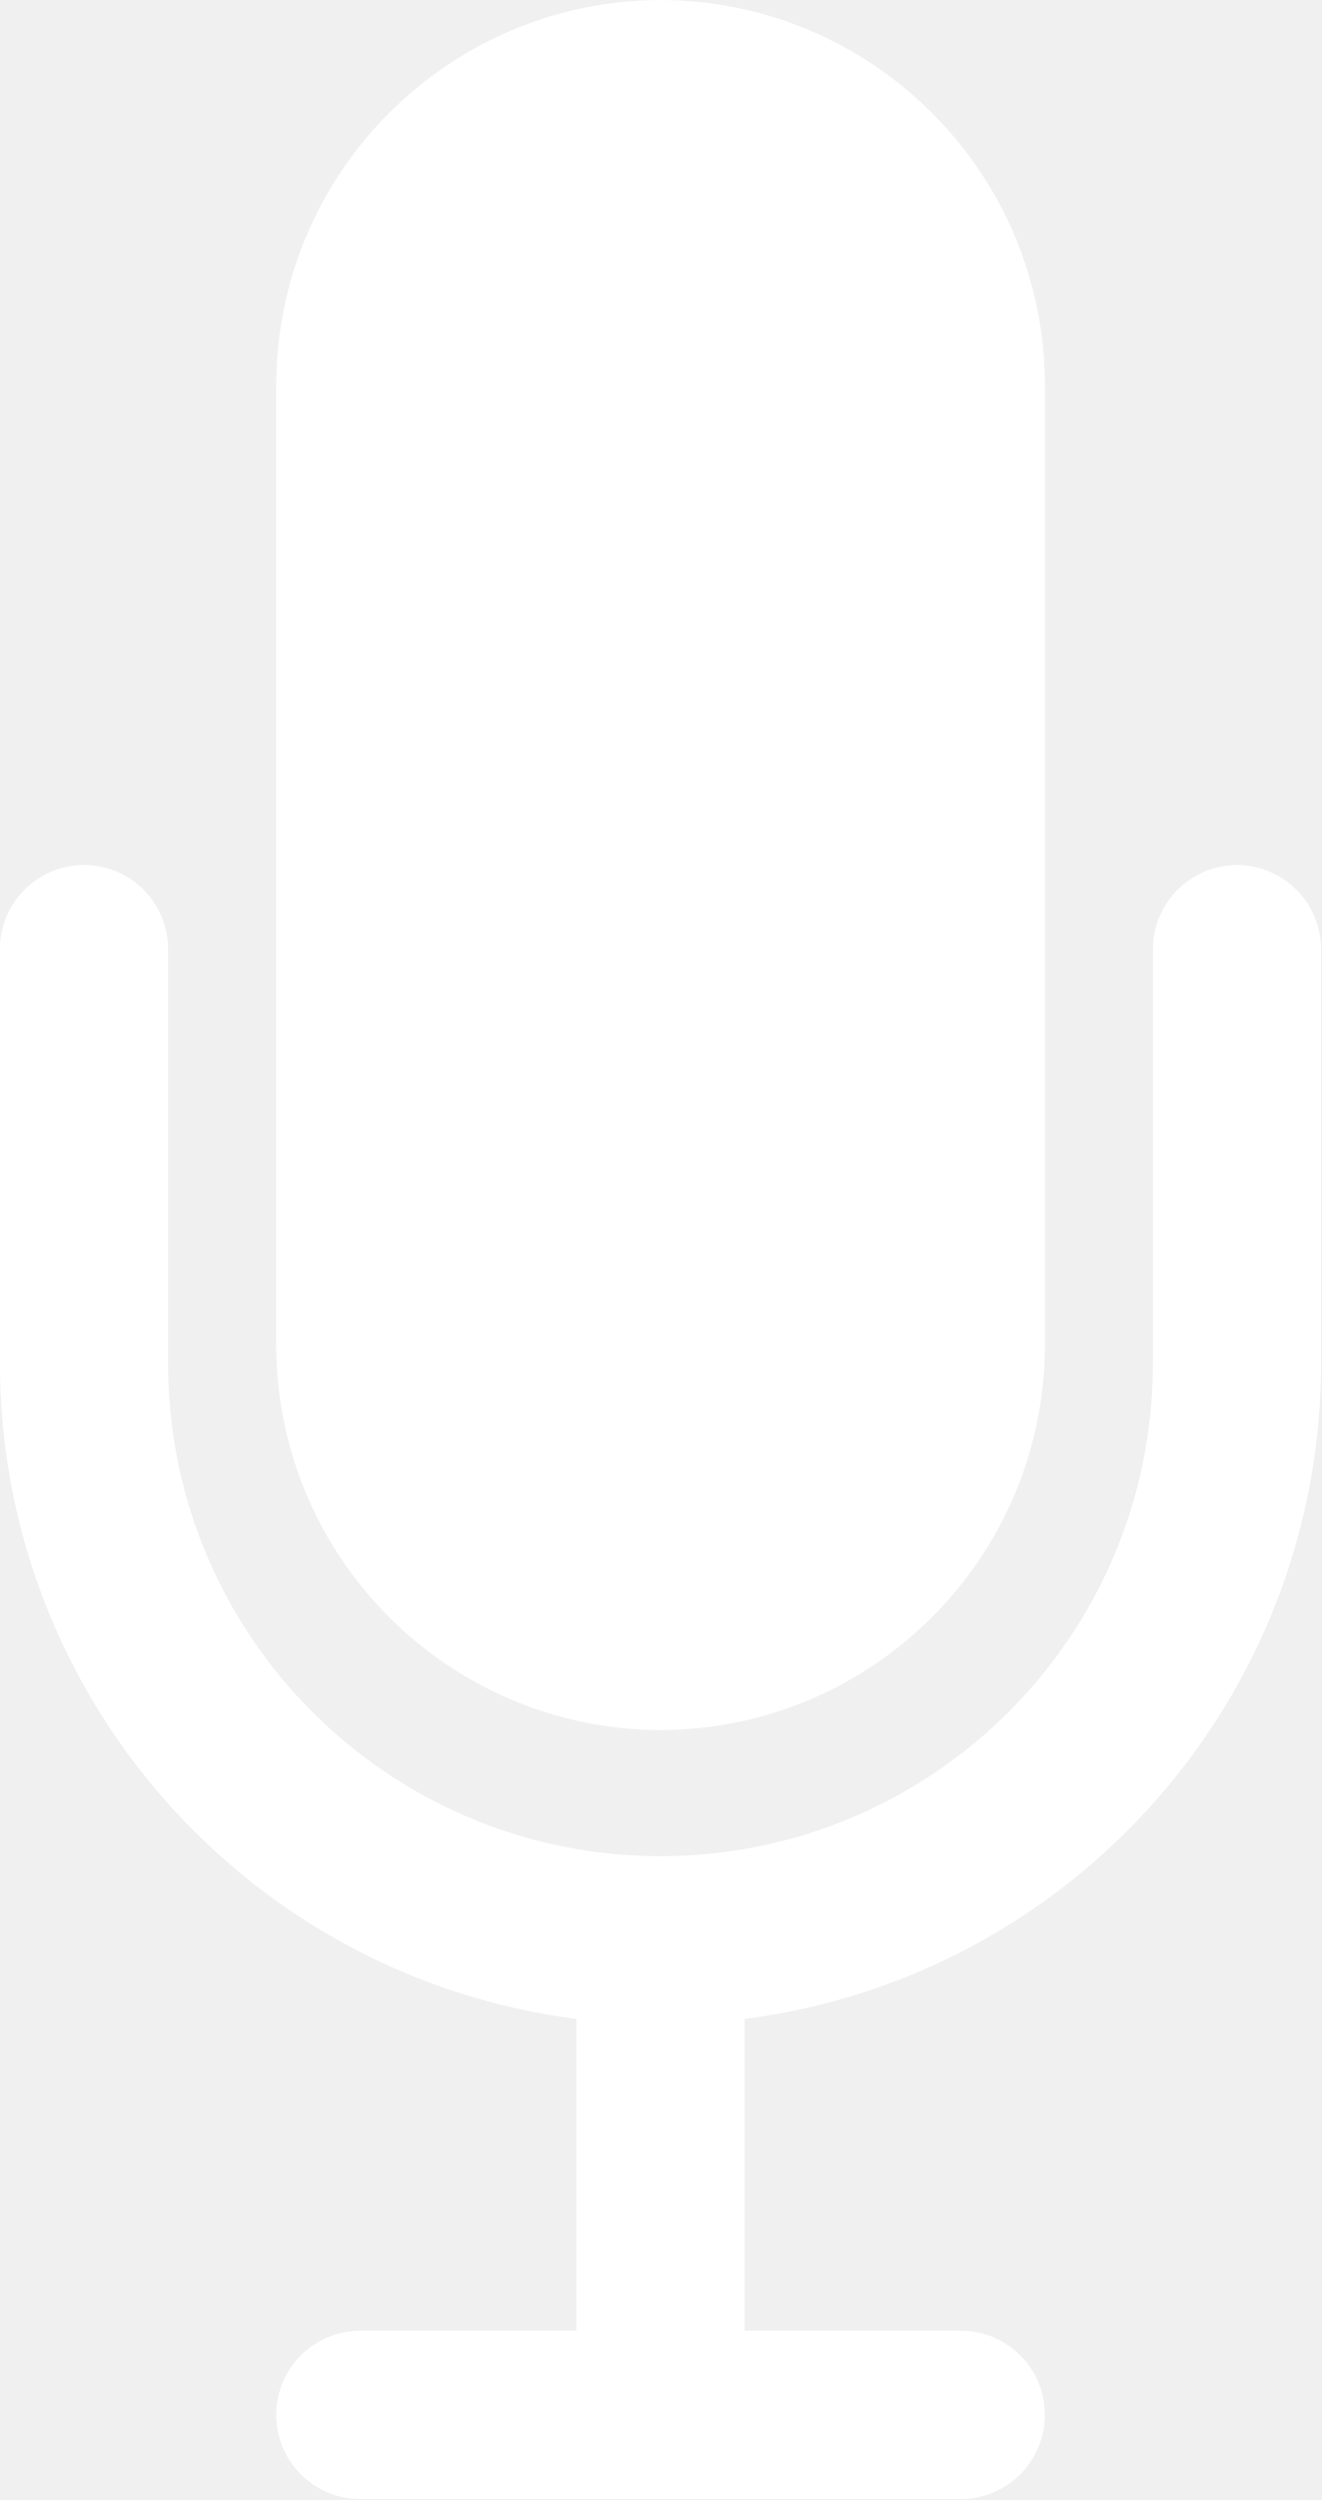
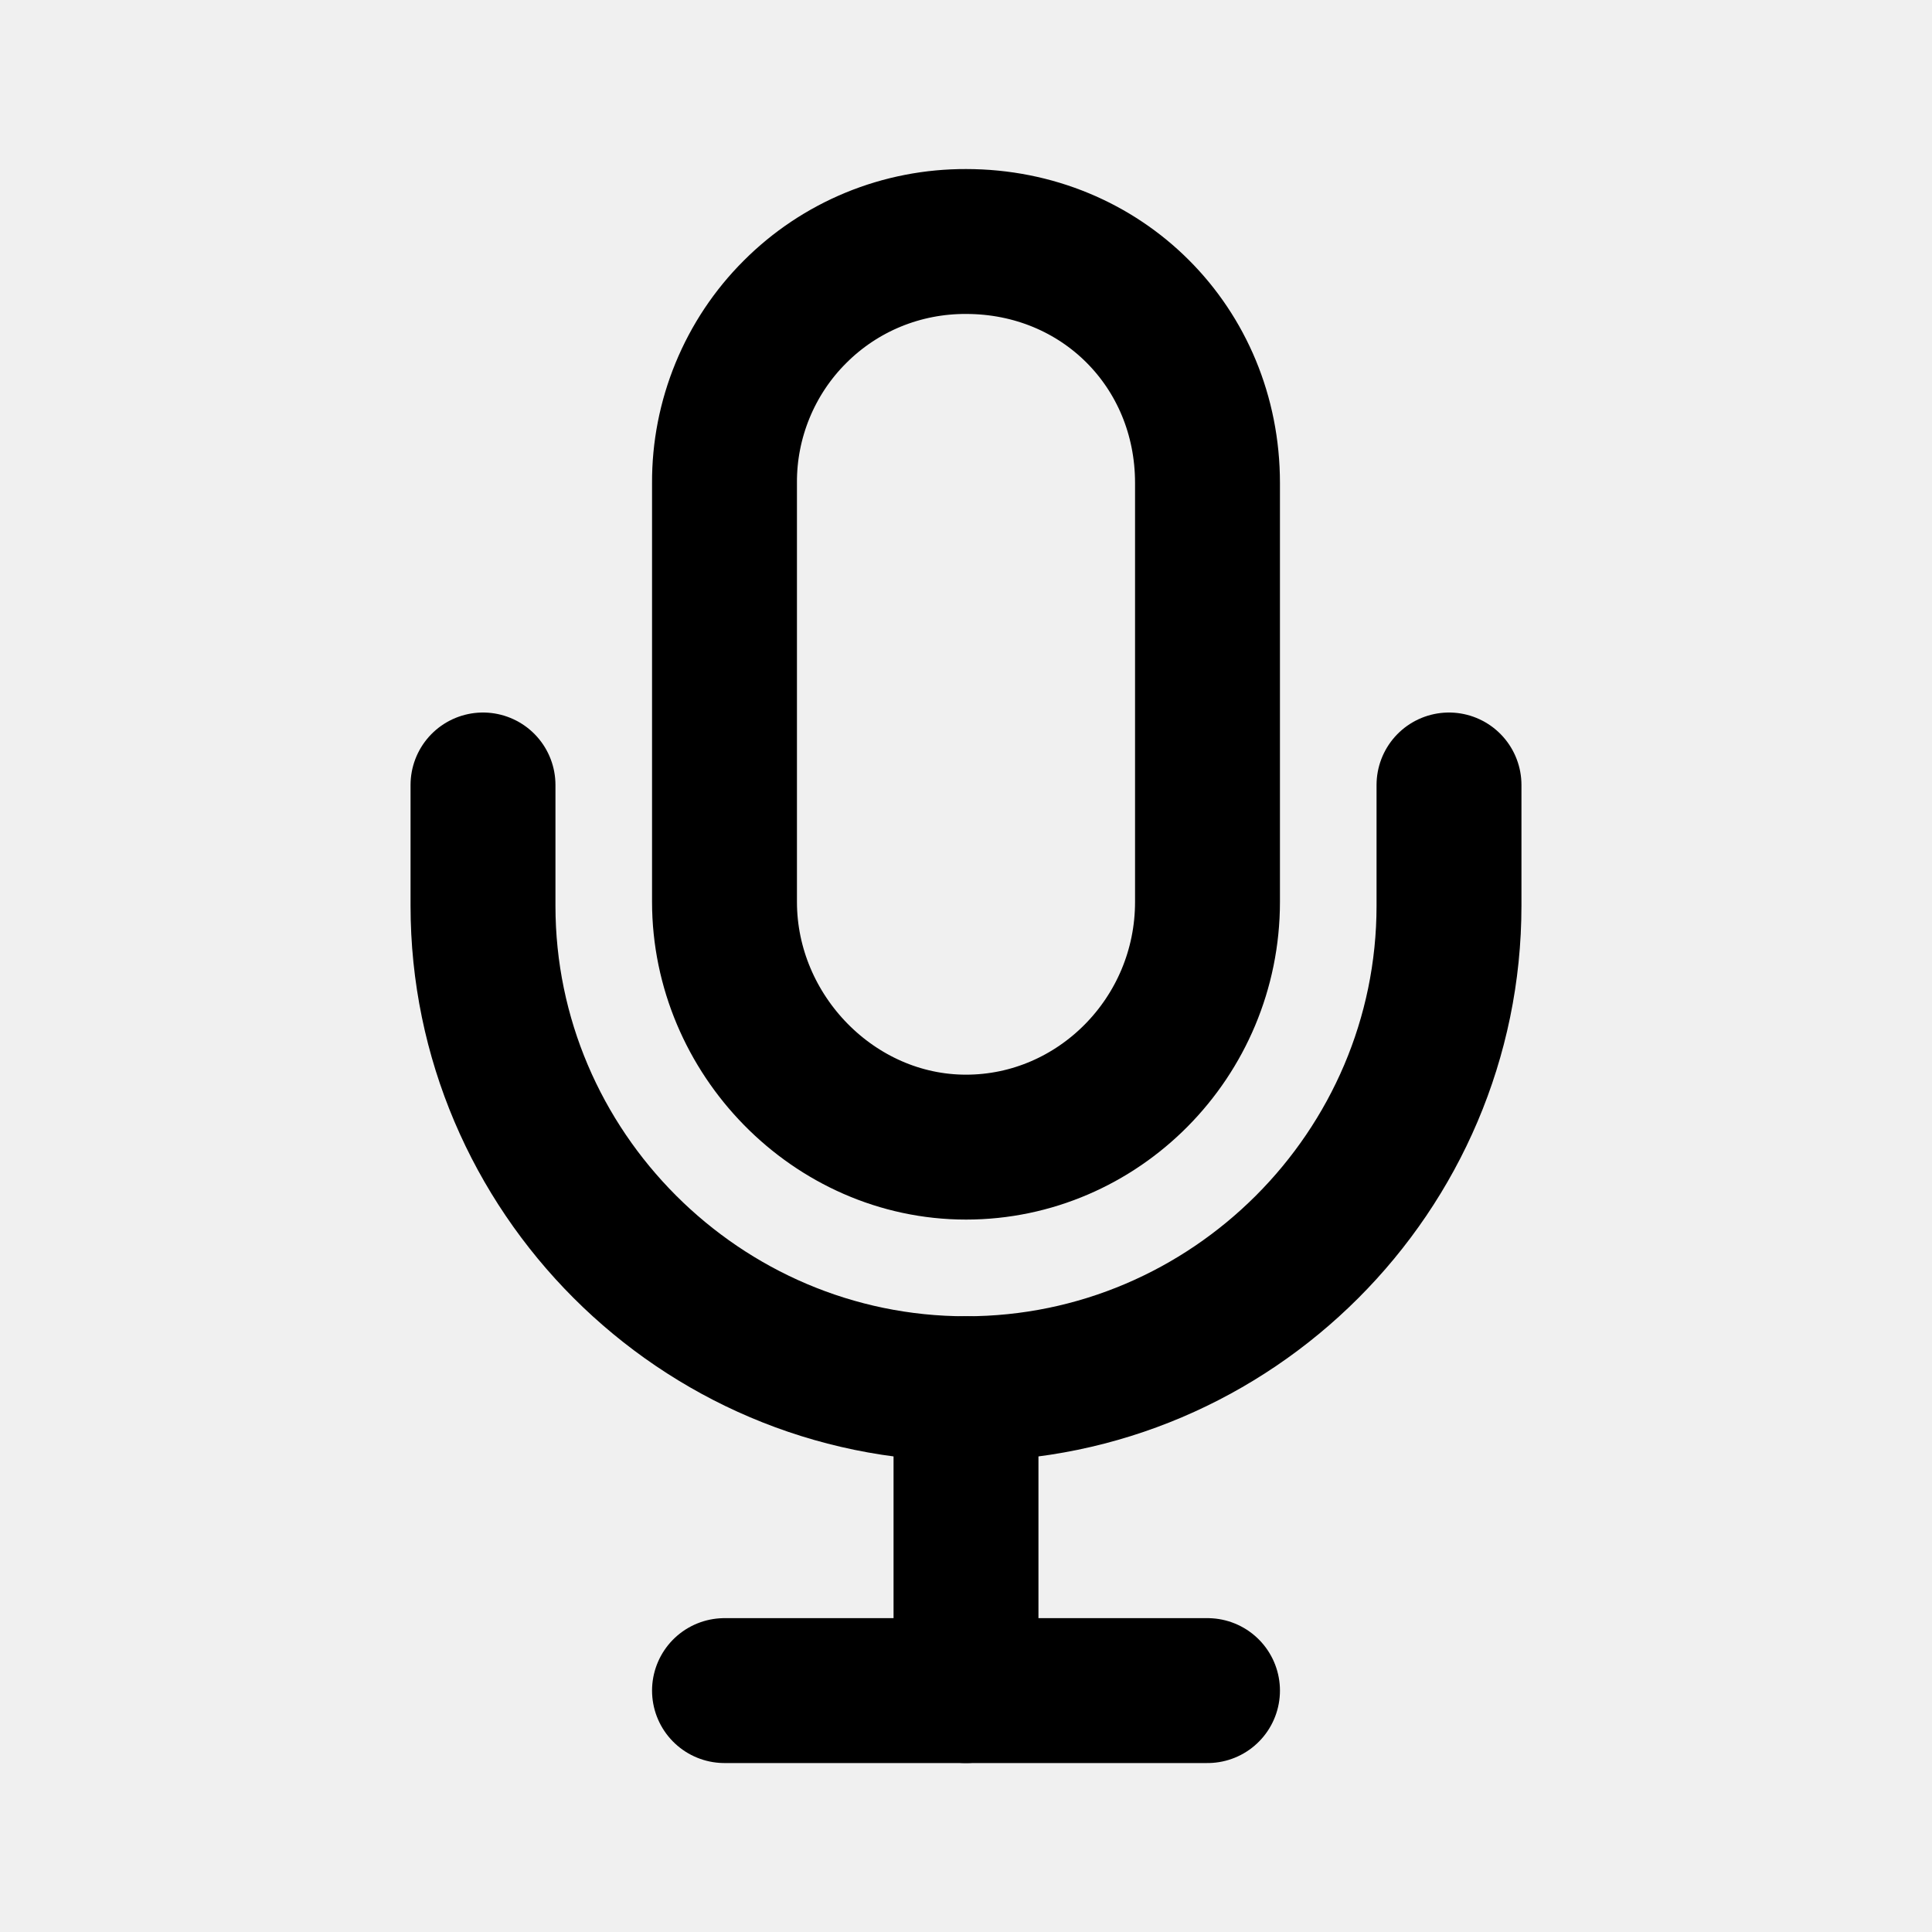
- <svg xmlns="http://www.w3.org/2000/svg" width="20.05" height="37.912" viewBox="0 0 20.05 37.912">
-   <g id="Mic" transform="translate(-112.266 -958)">
-     <g id="Icon_ionic-ios-mic" data-name="Icon ionic-ios-mic" transform="translate(112.266 958)">
-       <path id="Path_16" data-name="Path 16" d="M19.333,29.622h0a5.85,5.85,0,0,0,5.833-5.833V9.208a5.85,5.85,0,0,0-5.833-5.833h0A5.85,5.85,0,0,0,13.5,9.208V23.789A5.85,5.85,0,0,0,19.333,29.622Z" transform="translate(-9.308 -3.375)" fill="#fff" />
-       <path id="Path_17" data-name="Path 17" d="M29.039,13.5a1.28,1.28,0,0,0-1.276,1.276v6.288a7.473,7.473,0,0,1-14.946,0V14.776a1.276,1.276,0,1,0-2.552,0v6.288a10.037,10.037,0,0,0,8.749,9.943v4.73H15.734a1.276,1.276,0,1,0,0,2.552h9.113a1.276,1.276,0,0,0,0-2.552H21.566v-4.73a10.037,10.037,0,0,0,8.749-9.943V14.776A1.28,1.28,0,0,0,29.039,13.5Z" transform="translate(-10.266 -0.377)" fill="#fff" />
-     </g>
-   </g>
+ <svg xmlns="http://www.w3.org/2000/svg" width="20" height="20" viewBox="0 0 20 20" fill="none">
+   <path d="M7.5 17.501H12.5" stroke="black" stroke-width="1.5" stroke-linecap="round" stroke-linejoin="round" />
+   <rect x="8" y="8.7" width="4" height="0" fill="#7ED320" />
+   <path d="M15 8.126V9.376C15 12.126 12.75 14.376 10 14.376C7.25 14.376 5 12.126 5 9.376V8.126" stroke="black" stroke-width="1.5" stroke-linecap="round" stroke-linejoin="round" />
+   <path d="M10 14.376V17.501" stroke="black" stroke-width="1.5" stroke-linecap="round" stroke-linejoin="round" />
+   <path d="M10 2.5C9.671 2.499 9.345 2.562 9.041 2.687C8.737 2.812 8.461 2.996 8.229 3.229C7.996 3.461 7.812 3.738 7.687 4.042C7.562 4.346 7.498 4.672 7.5 5V9.336C7.5 10.711 8.633 11.875 10 11.875C11.367 11.875 12.5 10.742 12.5 9.336V5C12.5 3.594 11.406 2.5 10 2.5Z" stroke="black" stroke-width="1.5" stroke-linecap="round" stroke-linejoin="round" />
</svg>
